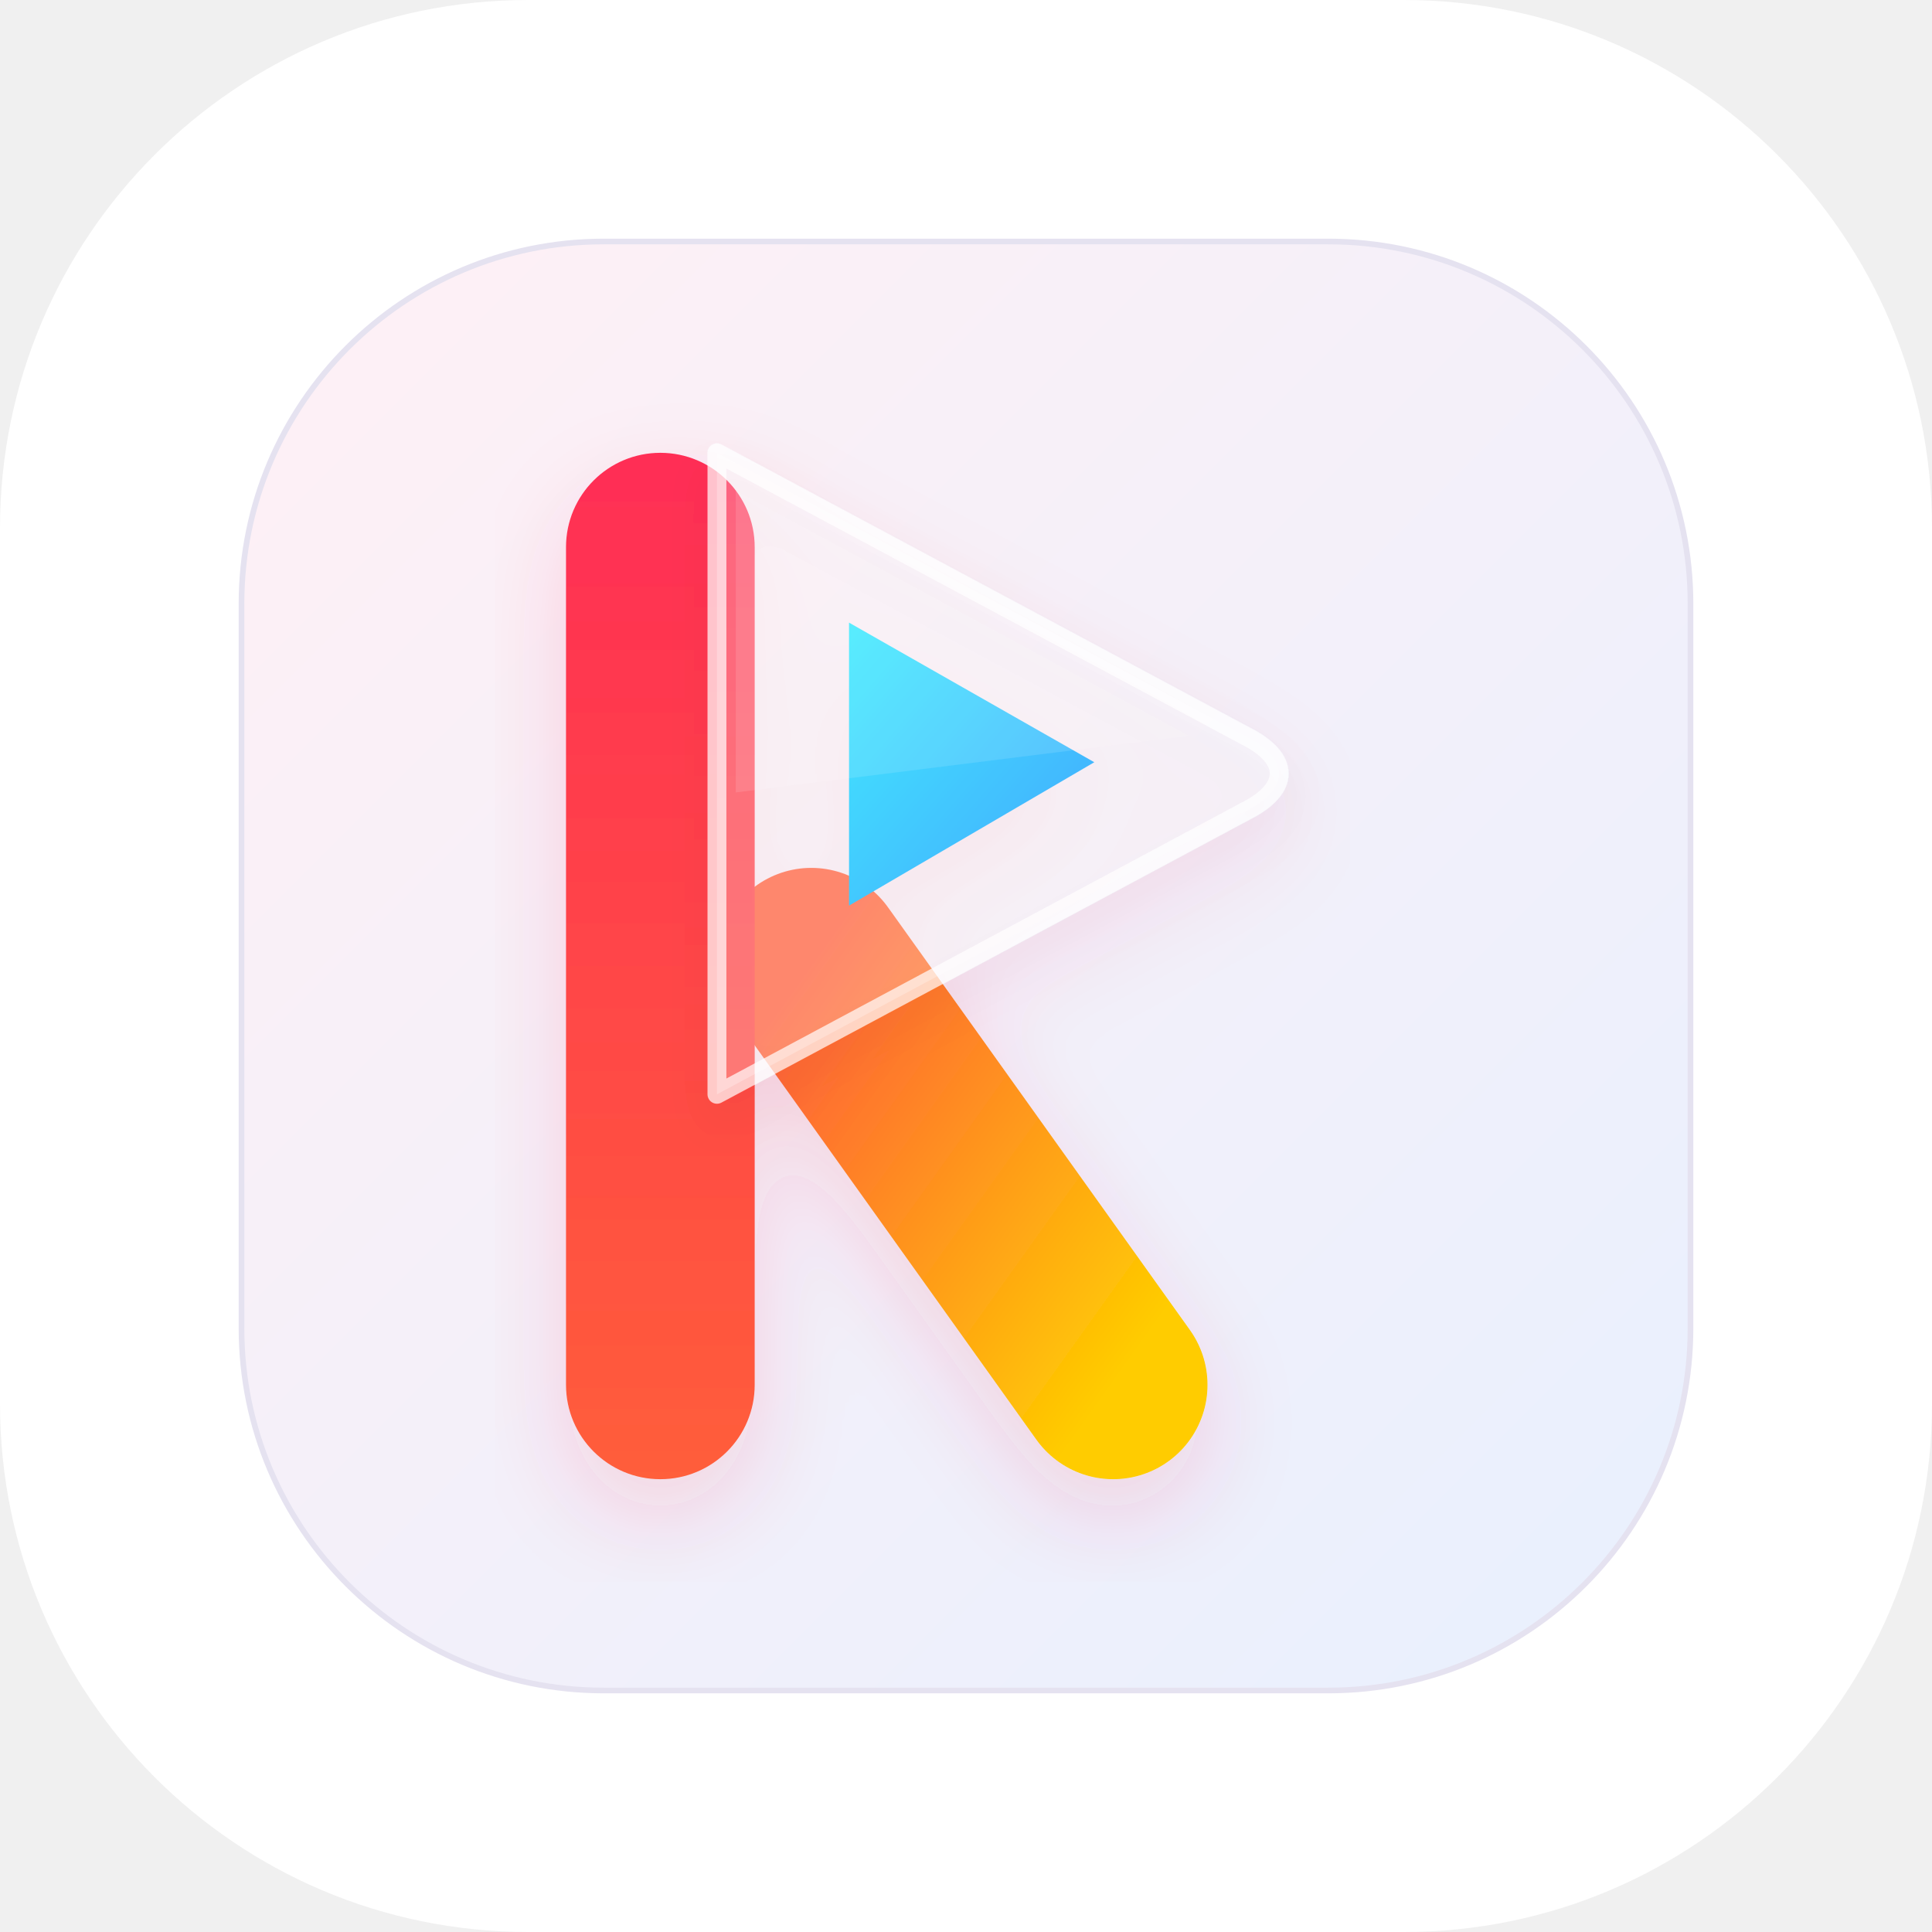
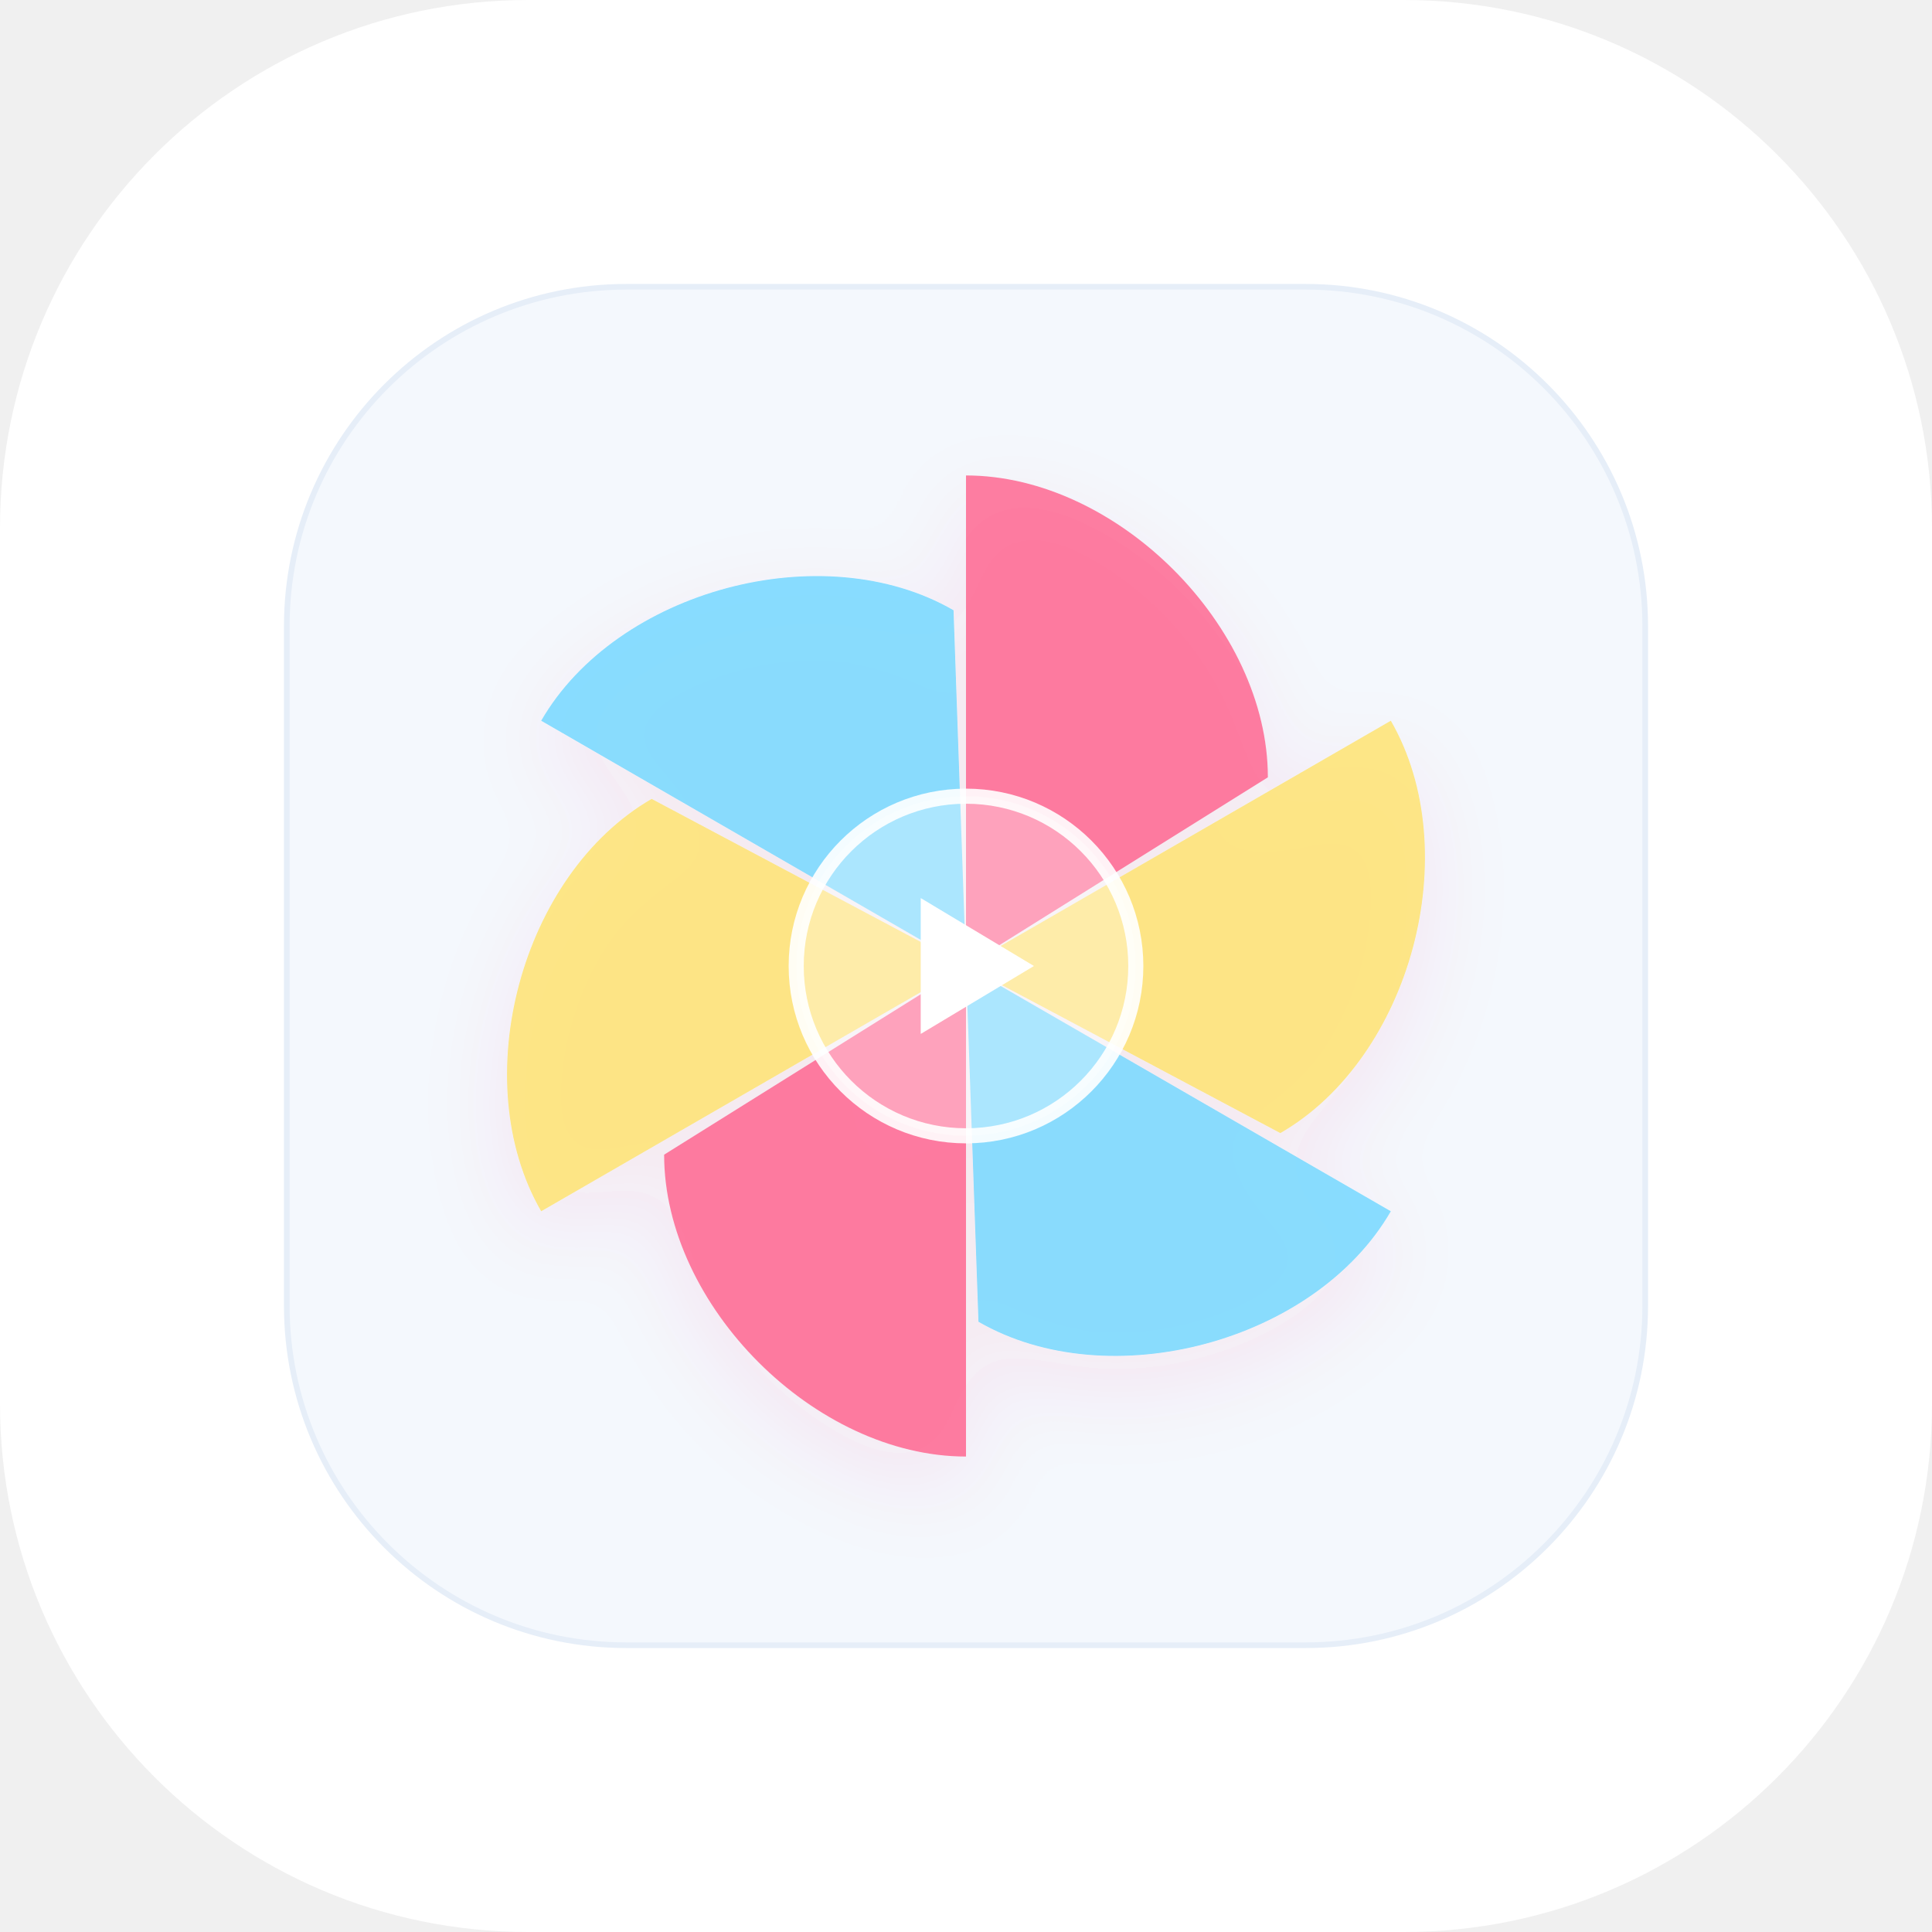
<svg xmlns="http://www.w3.org/2000/svg" viewBox="0 0 512 512" width="100%" height="100%">
  <defs>
-     <linearGradient id="pastelBgGrad" x1="0%" y1="0%" x2="100%" y2="100%">
-       <stop offset="0%" stop-color="#FFF0F5" />
-       <stop offset="100%" stop-color="#E8F0FE" />
-     </linearGradient>
-     <linearGradient id="roseCoralGrad" x1="0%" y1="0%" x2="0%" y2="100%">
-       <stop offset="0%" stop-color="#FF2D55" />
-       <stop offset="100%" stop-color="#FF5E3A" />
-     </linearGradient>
-     <linearGradient id="coralGoldGrad" x1="0%" y1="0%" x2="100%" y2="100%">
-       <stop offset="0%" stop-color="#FF5E3A" />
-       <stop offset="100%" stop-color="#FFCC00" />
-     </linearGradient>
-     <linearGradient id="cyanGrad" x1="0%" y1="0%" x2="100%" y2="100%">
-       <stop offset="0%" stop-color="#00E5FF" />
-       <stop offset="100%" stop-color="#0088FF" />
-     </linearGradient>
-     <filter id="softShadow" x="-10%" y="-10%" width="120%" height="120%">
-       <feDropShadow dx="0" dy="10" stdDeviation="12" flood-color="#FF2D55" flood-opacity="0.15" />
-     </filter>
-     <filter id="glassRefract" x="-20%" y="-20%" width="140%" height="140%">
-       <feDropShadow dx="0" dy="6" stdDeviation="6" flood-color="#000000" flood-opacity="0.06" />
+     <filter id="glow" x="-10%" y="-10%" width="120%" height="120%">
+       <feDropShadow dx="0" dy="8" stdDeviation="12" flood-color="#FF3366" flood-opacity="0.1" />
    </filter>
  </defs>
  <rect width="512" height="512" rx="140" fill="#FFFFFF" />
-   <rect x="64" y="64" width="384" height="384" rx="96" fill="url(#pastelBgGrad)" stroke="#E5E2F0" stroke-width="1.5" />
-   <g filter="url(#softShadow)">
-     <path d="M 215 255 L 295 367" fill="none" stroke="url(#coralGoldGrad)" stroke-width="50" stroke-linecap="round" />
-     <rect x="150" y="120" width="50" height="272" rx="25" fill="url(#roseCoralGrad)" />
-     <path d="M 225 165 L 290 202 L 225 240 Z" fill="url(#cyanGrad)" />
-     <path d="M 190 120 L 330 195 C 342 201, 342 209, 330 215 L 190 290 Z" fill="#FFFFFF" fill-opacity="0.25" stroke="#FFFFFF" stroke-opacity="0.7" stroke-width="5" stroke-linejoin="round" filter="url(#glassRefract)" />
-     <path d="M 195 130 L 315 195 L 195 210 Z" fill="#FFFFFF" fill-opacity="0.12" />
+   <rect x="76" y="76" width="360" height="360" rx="90" fill="#F4F8FD" stroke="#E6EEF8" stroke-width="1.5" />
+   <g filter="url(#glow)" transform="translate(256, 256)">
+     <path d="M 0,0 L 0,-130 C 40,-130, 80,-90, 80,-50 Z" fill="#FF5E8A" opacity="0.8" transform="rotate(0)" />
+     <path d="M 0,0 L 0,-130 C 40,-130, 80,-90, 80,-50 Z" fill="#FFE169" opacity="0.8" transform="rotate(60)" />
+     <path d="M 0,0 L 0,-130 C 40,-130, 80,-90, 80,-50 Z" fill="#6BD6FF" opacity="0.8" transform="rotate(120)" />
+     <path d="M 0,0 L 0,-130 C 40,-130, 80,-90, 80,-50 Z" fill="#FF5E8A" opacity="0.8" transform="rotate(180)" />
+     <path d="M 0,0 L 0,-130 C 40,-130, 80,-90, 80,-50 Z" fill="#FFE169" opacity="0.8" transform="rotate(240)" />
+     <path d="M 0,0 L 0,-130 C 40,-130, 80,-90, 80,-50 Z" fill="#6BD6FF" opacity="0.8" transform="rotate(300)" />
+     <circle cx="0" cy="0" r="45" fill="#FFFFFF" fill-opacity="0.3" stroke="#FFFFFF" stroke-opacity="0.9" stroke-width="4" />
+     <polygon points="-12,-18 18,0 -12,18" fill="#FFFFFF" />
  </g>
</svg>
